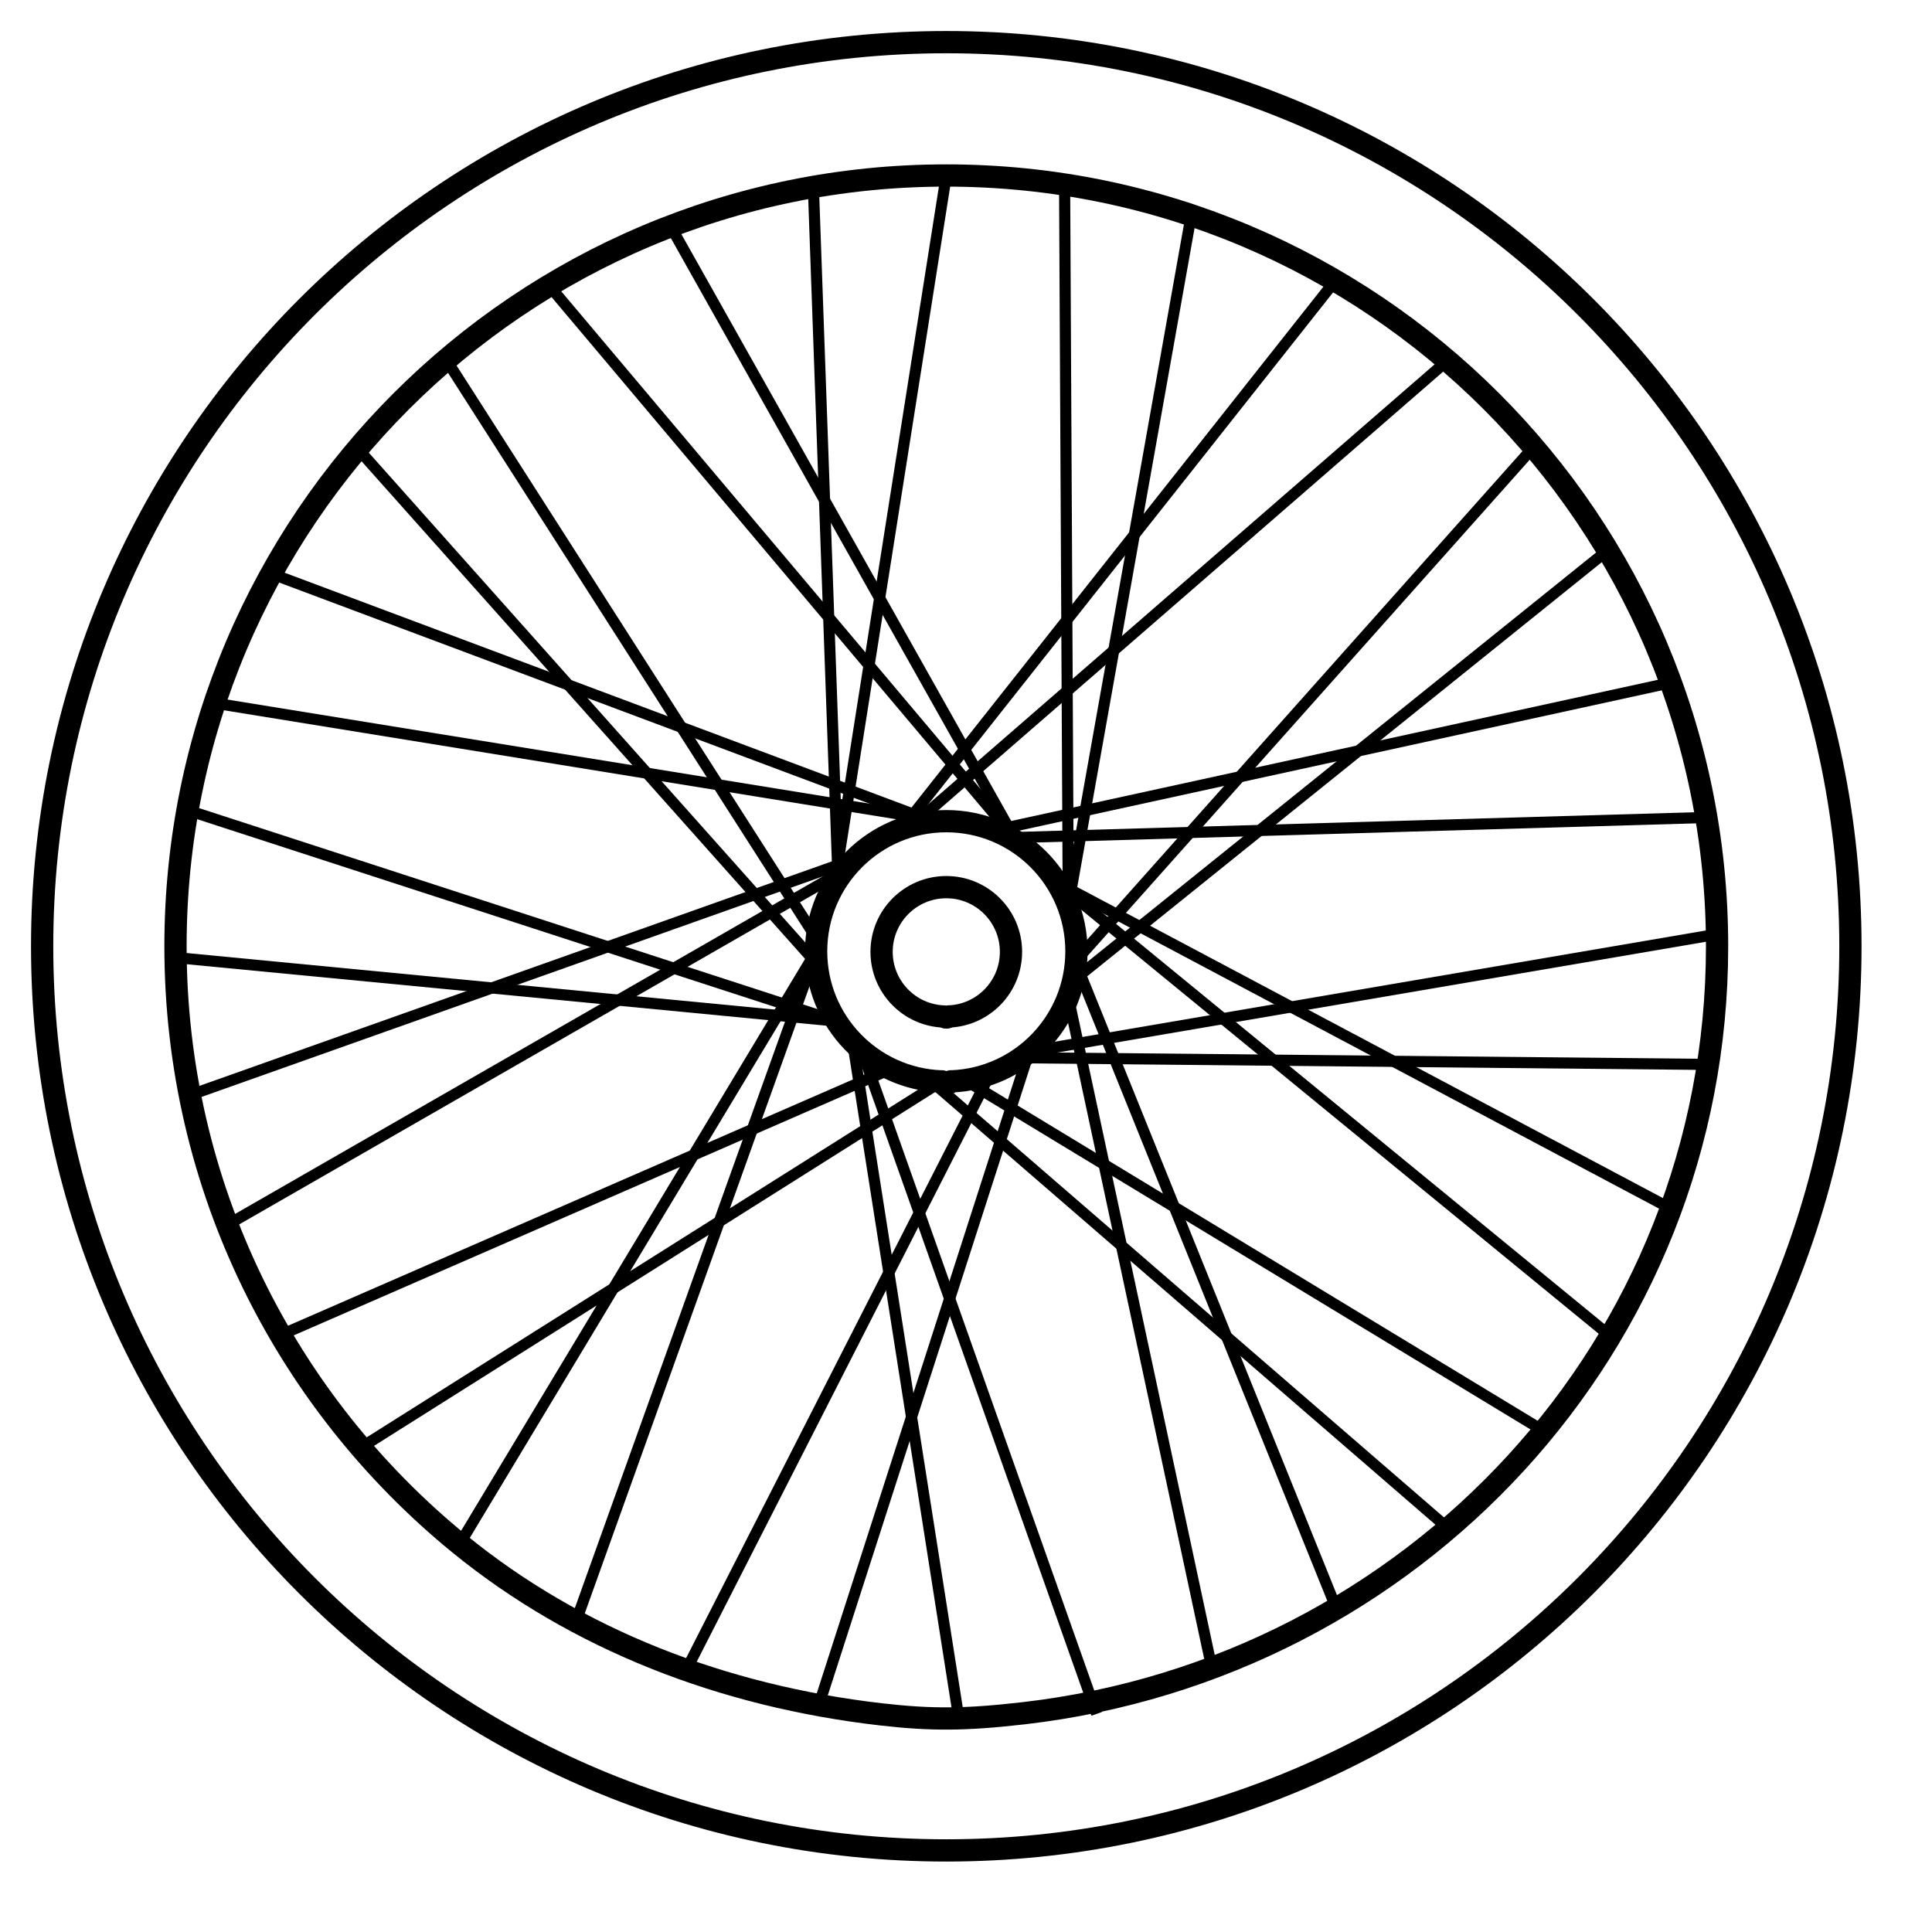
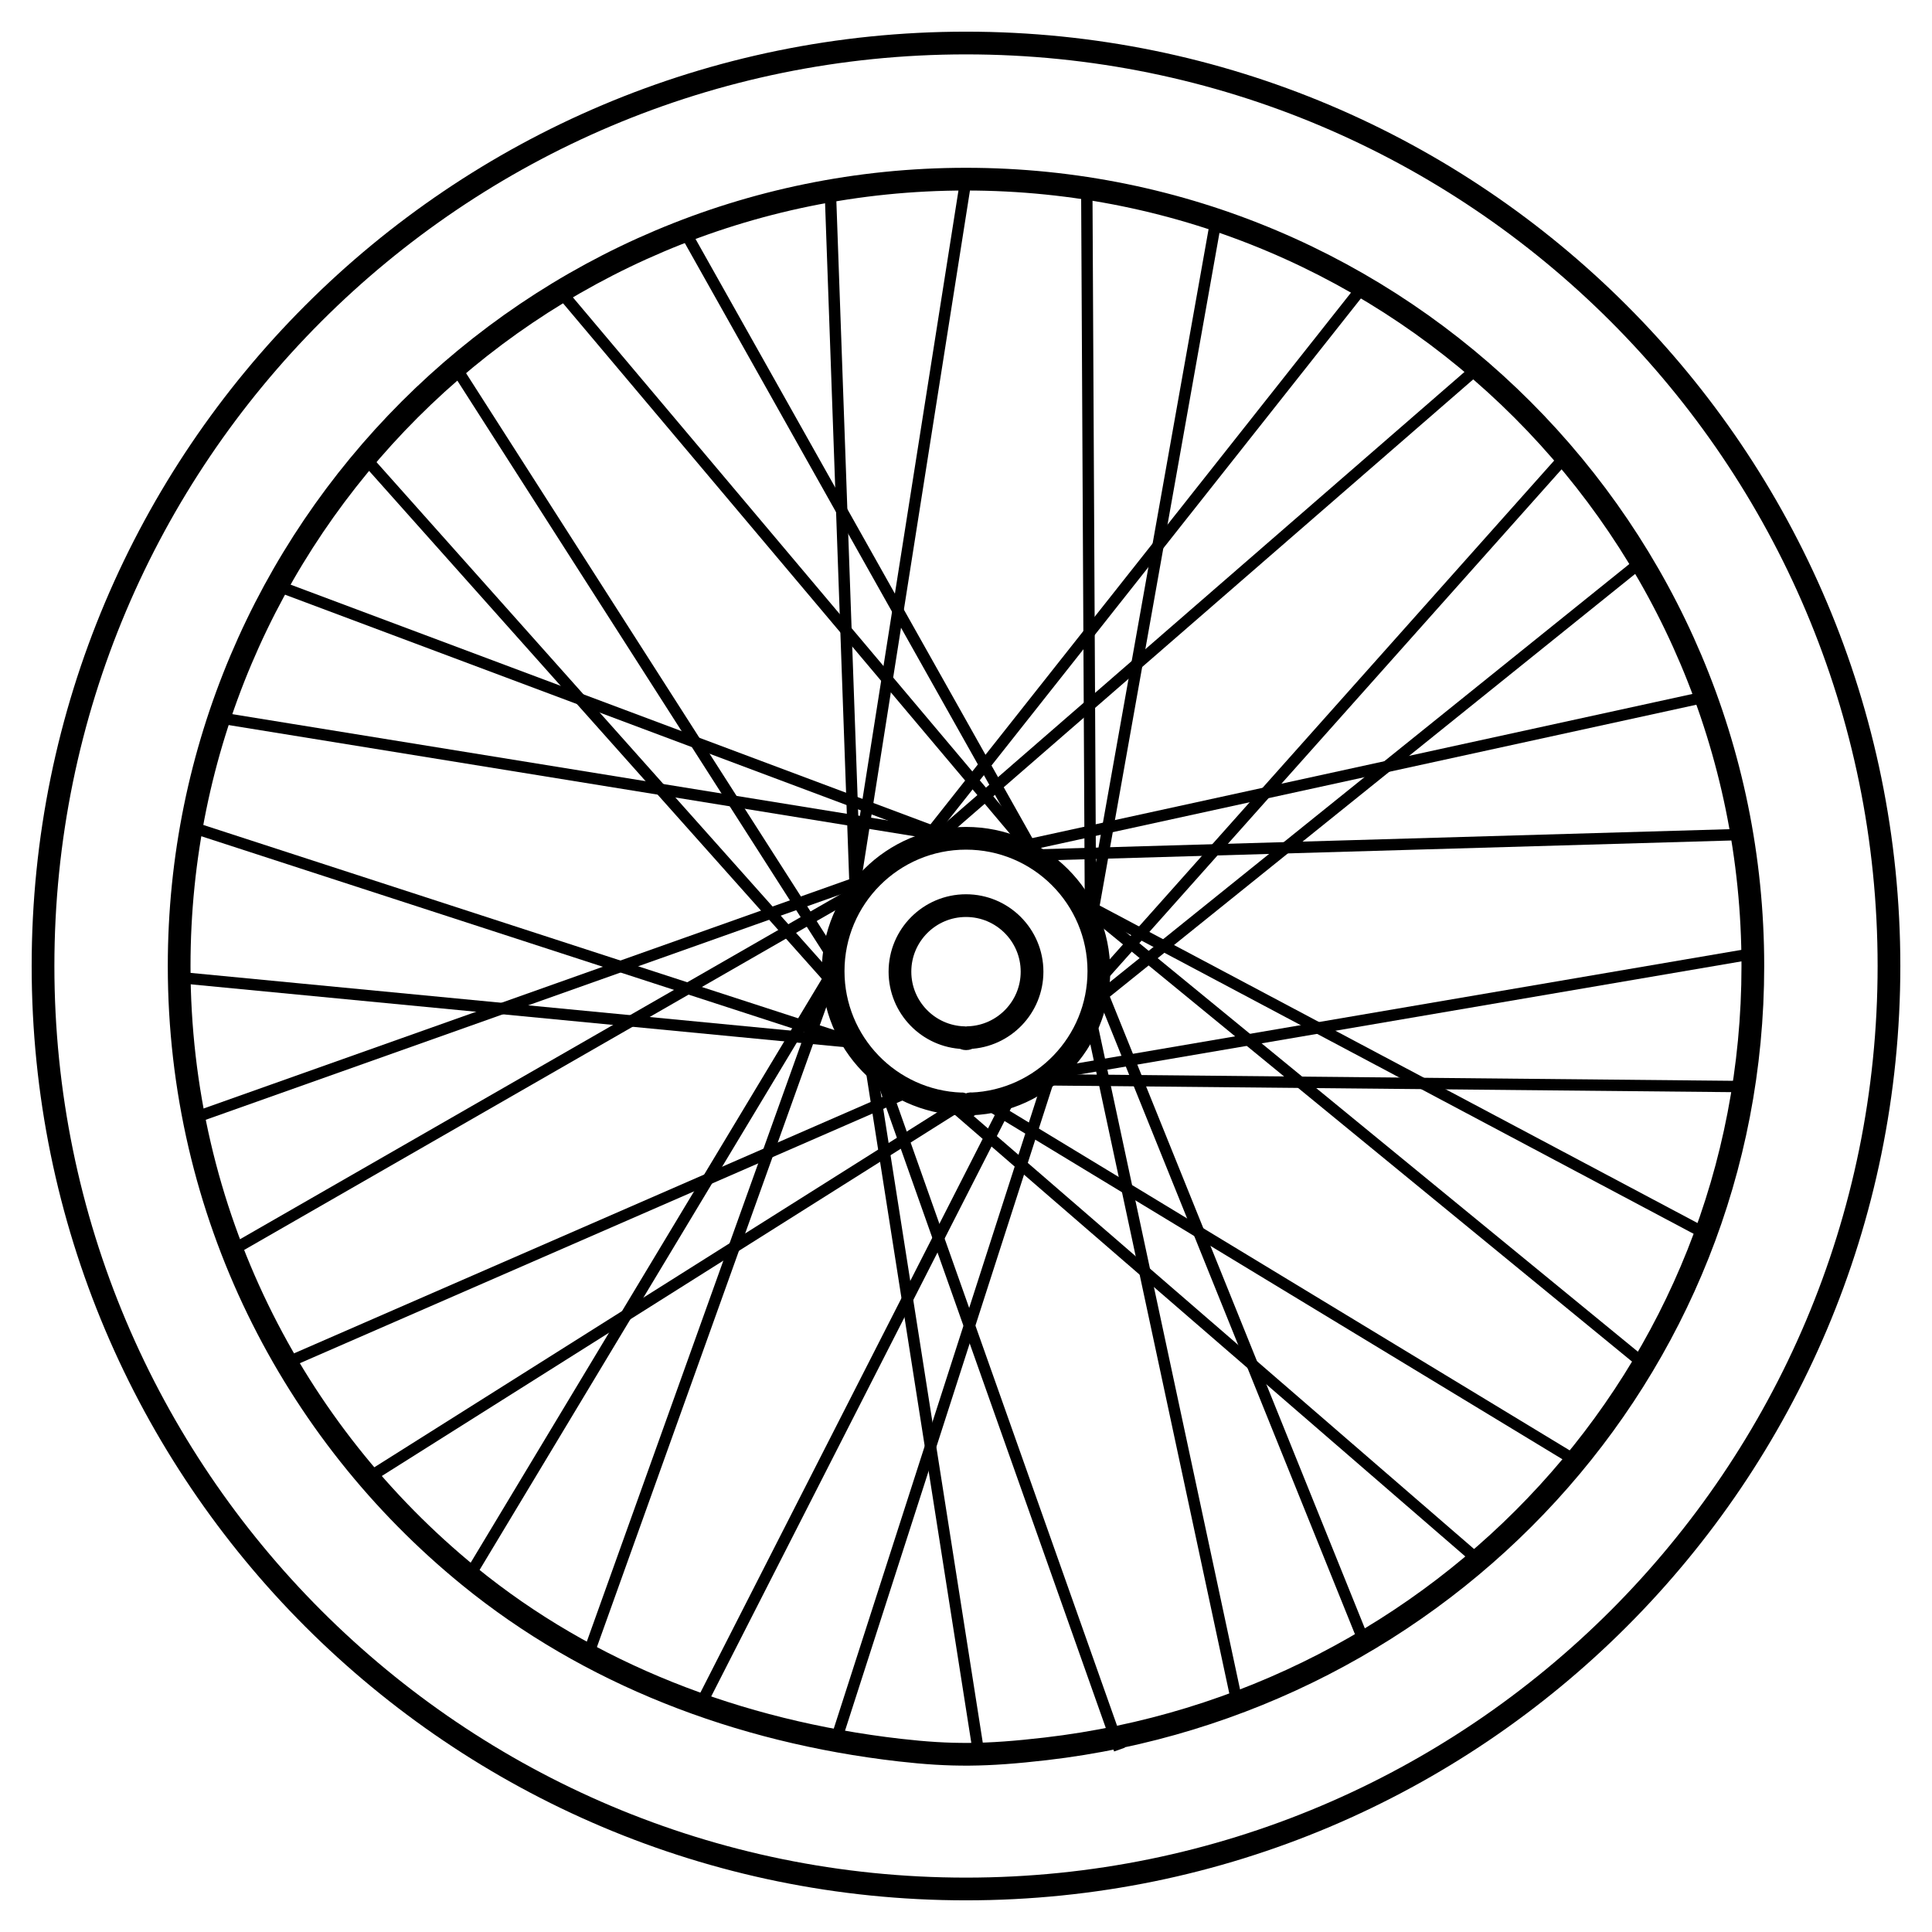
- <svg xmlns="http://www.w3.org/2000/svg" xml:space="preserve" version="1.1" style="shape-rendering:geometricPrecision;text-rendering:geometricPrecision;image-rendering:optimizeQuality;" viewBox="1000 1000 49000 49000" x="0px" y="0px" fill-rule="evenodd" clip-rule="evenodd">
+ <svg xmlns="http://www.w3.org/2000/svg" xml:space="preserve" version="1.1" style="shape-rendering:geometricPrecision;text-rendering:geometricPrecision;image-rendering:optimizeQuality;" viewBox="1000 1000 48000 48000" x="0px" y="0px" fill-rule="evenodd" clip-rule="evenodd">
  <defs>
    <style type="text/css">
   
    .str1 {stroke:black;stroke-width:282.22}
    .str0 {stroke:black;stroke-width:564.44}
    .fil0 {fill:none}
   
  </style>
  </defs>
  <g>
    <g>
      <circle class="fil0 str0" cx="25000" cy="25000" r="22931" />
      <path class="fil0 str0" d="M25000 5451c10797,0 19549,8752 19549,19549 0,10129 -7720,18307 -17571,19450 -1485,172 -2355,176 -3625,31 -4026,-462 -7729,-1902 -10696,-4321 -4397,-3584 -7206,-9044 -7206,-15160 0,-10797 8752,-19549 19549,-19549z" />
      <path class="fil0 str0" d="M25000 21827c1823,0 3301,1478 3301,3301 0,1777 -1404,3226 -3163,3298 -9,1 -27,-8 -27,1 2,72 -214,72 -214,0 0,-5 -11,0 -16,0 -1768,-63 -3182,-1516 -3182,-3299 0,-1823 1478,-3301 3301,-3301z" />
      <line class="fil0 str1" x1="21699" y1="25128" x2="12657" y2="40160" />
      <line class="fil0 str1" x1="21699" y1="25128" x2="15600" y2="42145" />
      <line class="fil0 str1" x1="22624" y1="27420" x2="25301" y2="44468" />
      <line class="fil0 str1" x1="28092" y1="26286" x2="31735" y2="43303" />
      <line class="fil0 str1" x1="28288" y1="25429" x2="34893" y2="41794" />
      <line class="fil0 str1" x1="27101" y1="27674" x2="21767" y2="44245" />
      <line class="fil0 str1" x1="26112" y1="28237" x2="18406" y2="43354" />
      <line class="fil0 str1" x1="22856" y1="27638" x2="28813" y2="44468" />
      <line class="fil0 str1" x1="24881" y1="28427" x2="10151" y2="37715" />
      <line class="fil0 str1" x1="23590" y1="28114" x2="8116" y2="34860" />
      <line class="fil0 str1" x1="22212" y1="26897" x2="5755" y2="21548" />
      <line class="fil0 str1" x1="22212" y1="26897" x2="5453" y2="25286" />
      <line class="fil0 str1" x1="22666" y1="22794" x2="5816" y2="28776" />
      <line class="fil0 str1" x1="22416" y1="23073" x2="6766" y2="32064" />
      <line class="fil0 str1" x1="21593" y1="25304" x2="10072" y2="12377" />
      <line class="fil0 str1" x1="21714" y1="24809" x2="12317" y2="10123" />
      <line class="fil0 str1" x1="24430" y1="21749" x2="7883" y2="15550" />
      <line class="fil0 str1" x1="24430" y1="21749" x2="6444" y2="18833" />
      <line class="fil0 str1" x1="22242" y1="22944" x2="21629" y2="5741" />
      <line class="fil0 str1" x1="22242" y1="22944" x2="25000" y2="5451" />
      <line class="fil0 str1" x1="26722" y1="22243" x2="14927" y2="8243" />
      <line class="fil0 str1" x1="26722" y1="22243" x2="18007" y2="6739" />
      <line class="fil0 str1" x1="24124" y1="21700" x2="34865" y2="8119" />
      <line class="fil0 str1" x1="24294" y1="21800" x2="37709" y2="10146" />
      <line class="fil0 str1" x1="28094" y1="23974" x2="31212" y2="6459" />
      <line class="fil0 str1" x1="28094" y1="23974" x2="28000" y2="5500" />
      <line class="fil0 str1" x1="28293" y1="25358" x2="39895" y2="12338" />
      <line class="fil0 str1" x1="28218" y1="25867" x2="41775" y2="14957" />
      <line class="fil0 str1" x1="26513" y1="21996" x2="43376" y2="18314" />
      <line class="fil0 str1" x1="26722" y1="22243" x2="44277" y2="21733" />
      <line class="fil0 str1" x1="27802" y1="23382" x2="43379" y2="31654" />
      <line class="fil0 str1" x1="27802" y1="23382" x2="41842" y2="34887" />
      <line class="fil0 str1" x1="27101" y1="27674" x2="44547" y2="24694" />
      <line class="fil0 str1" x1="26901" y1="27827" x2="44320" y2="27996" />
      <line class="fil0 str1" x1="25476" y1="28395" x2="40153" y2="37293" />
      <line class="fil0 str1" x1="24601" y1="28405" x2="37731" y2="39765" />
      <path class="fil0 str0" d="M25000 23500c906,0 1641,735 1641,1641 0,883 -698,1603 -1573,1639 -4,1 -13,-4 -13,1 1,35 -106,35 -106,0 0,-3 -6,0 -8,0 -879,-31 -1582,-754 -1582,-1640 0,-906 735,-1641 1641,-1641z" />
    </g>
  </g>
</svg>
